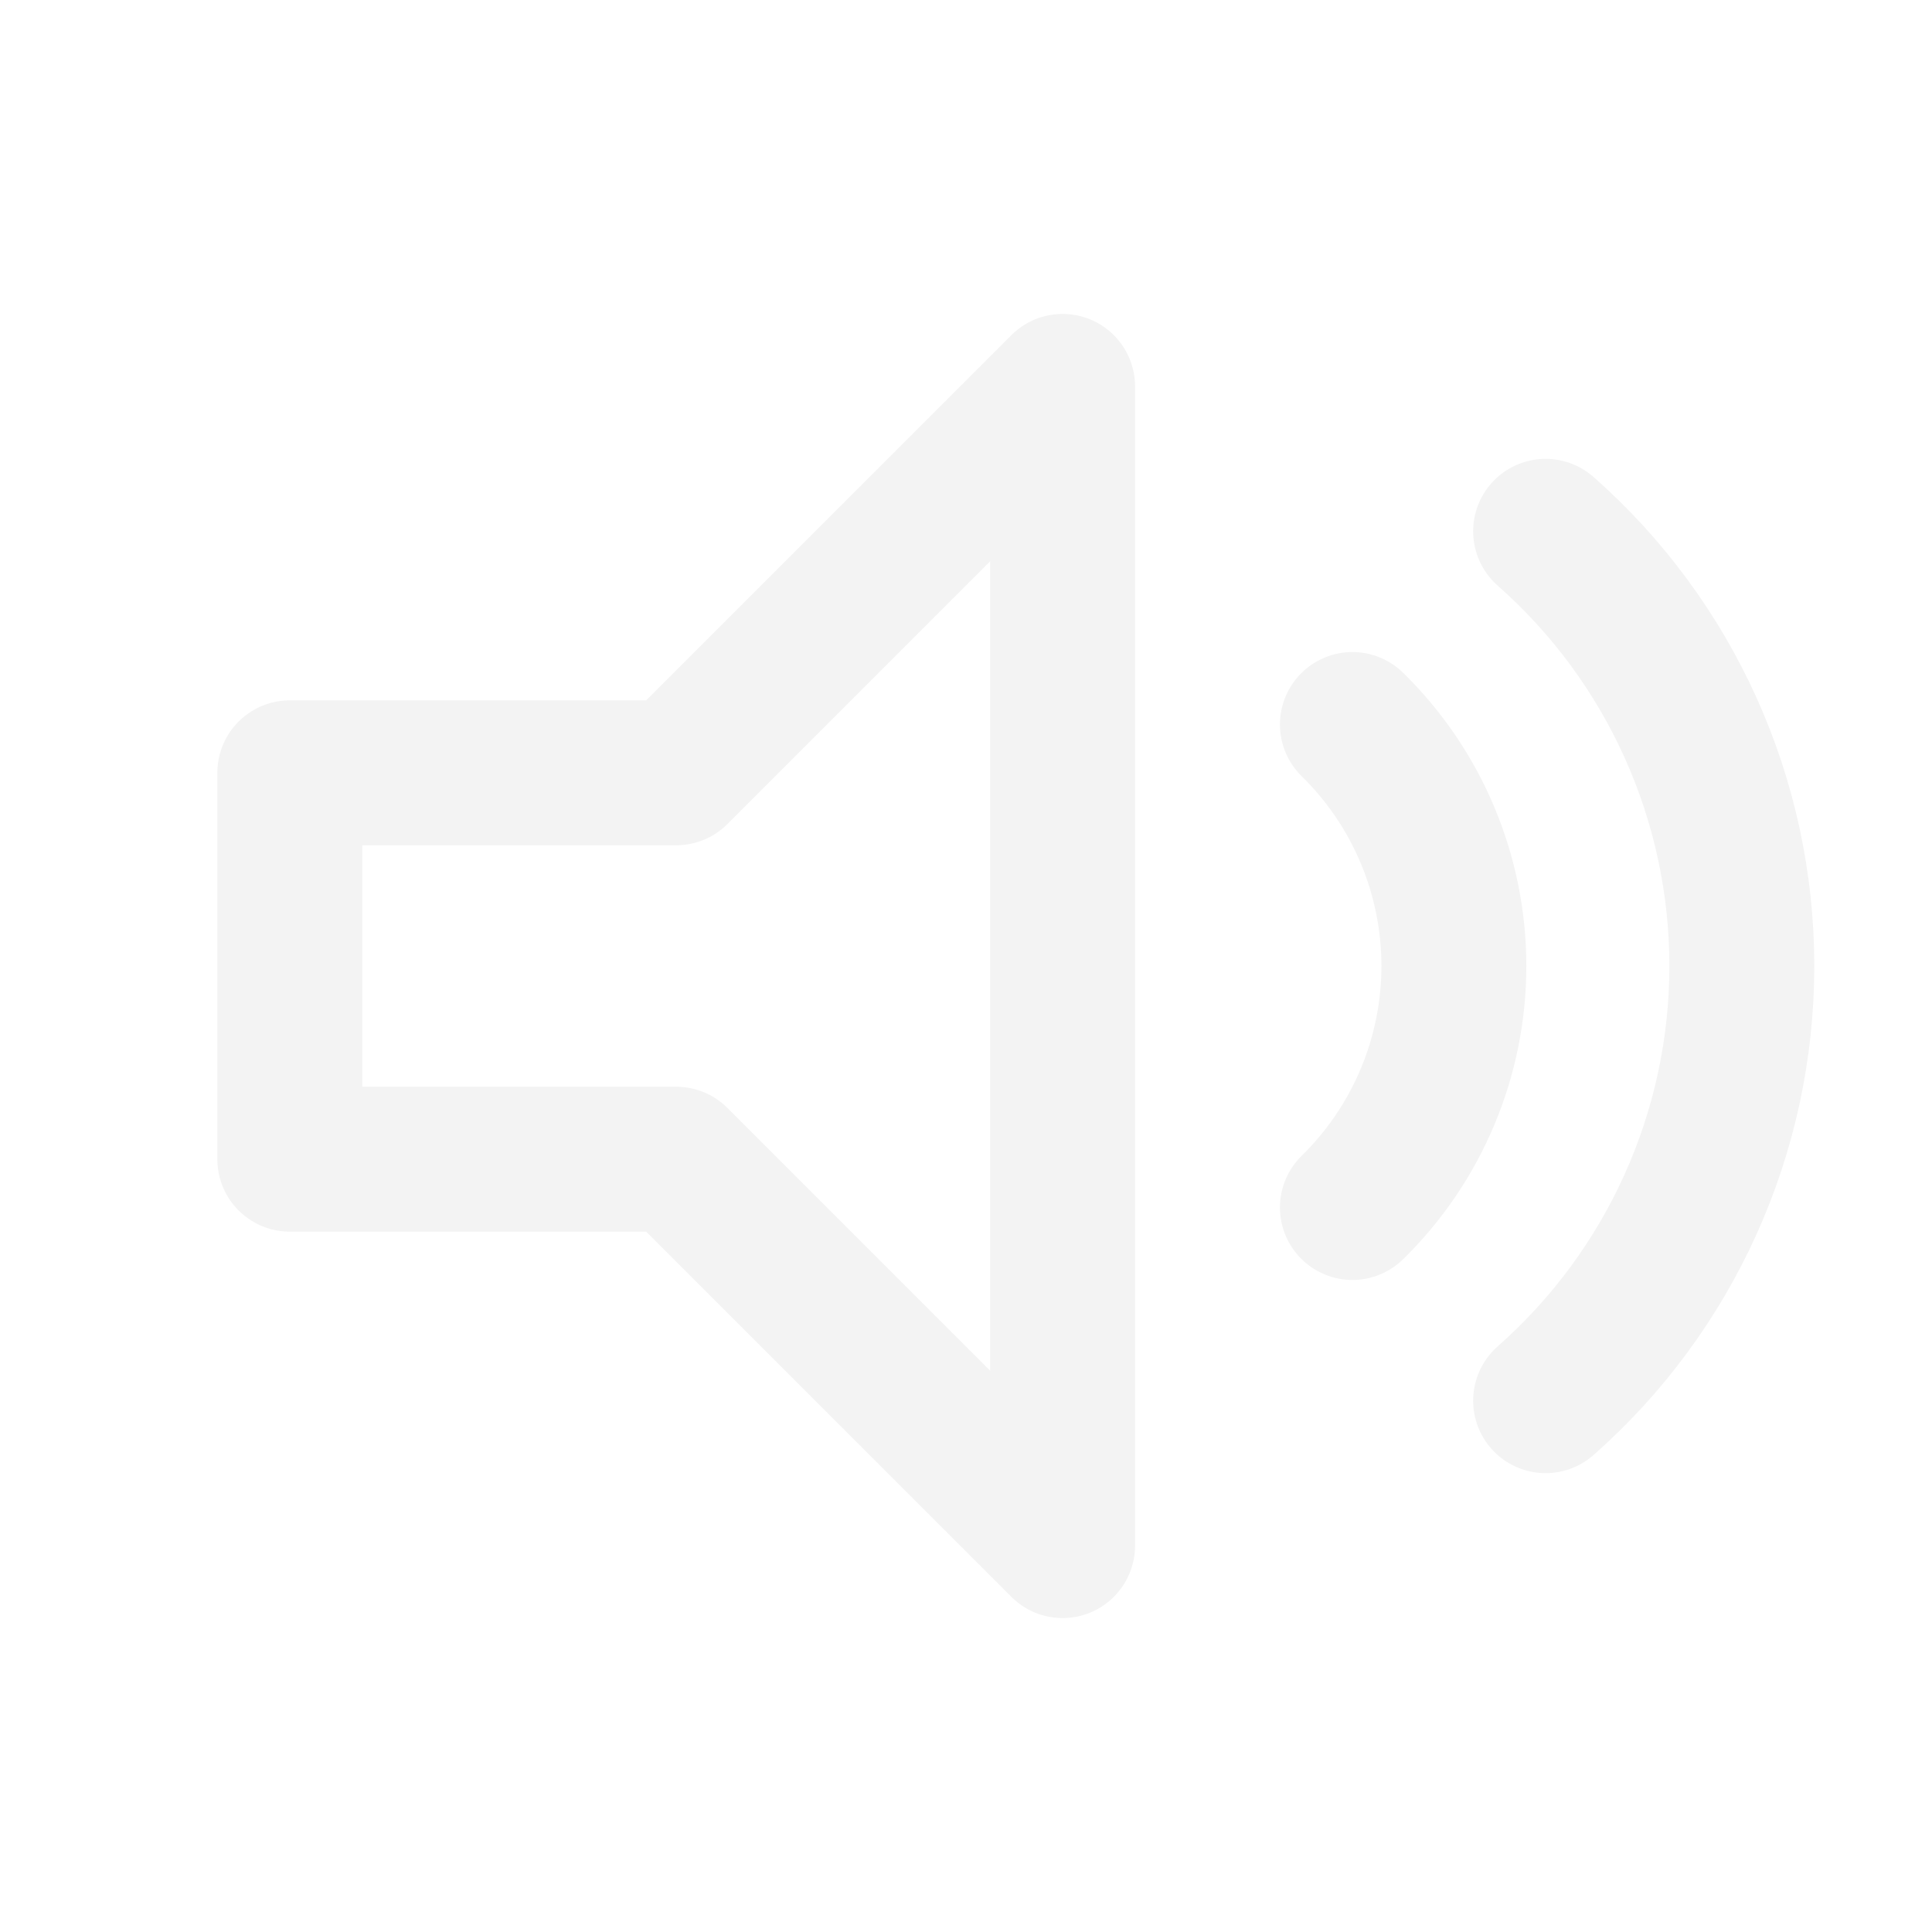
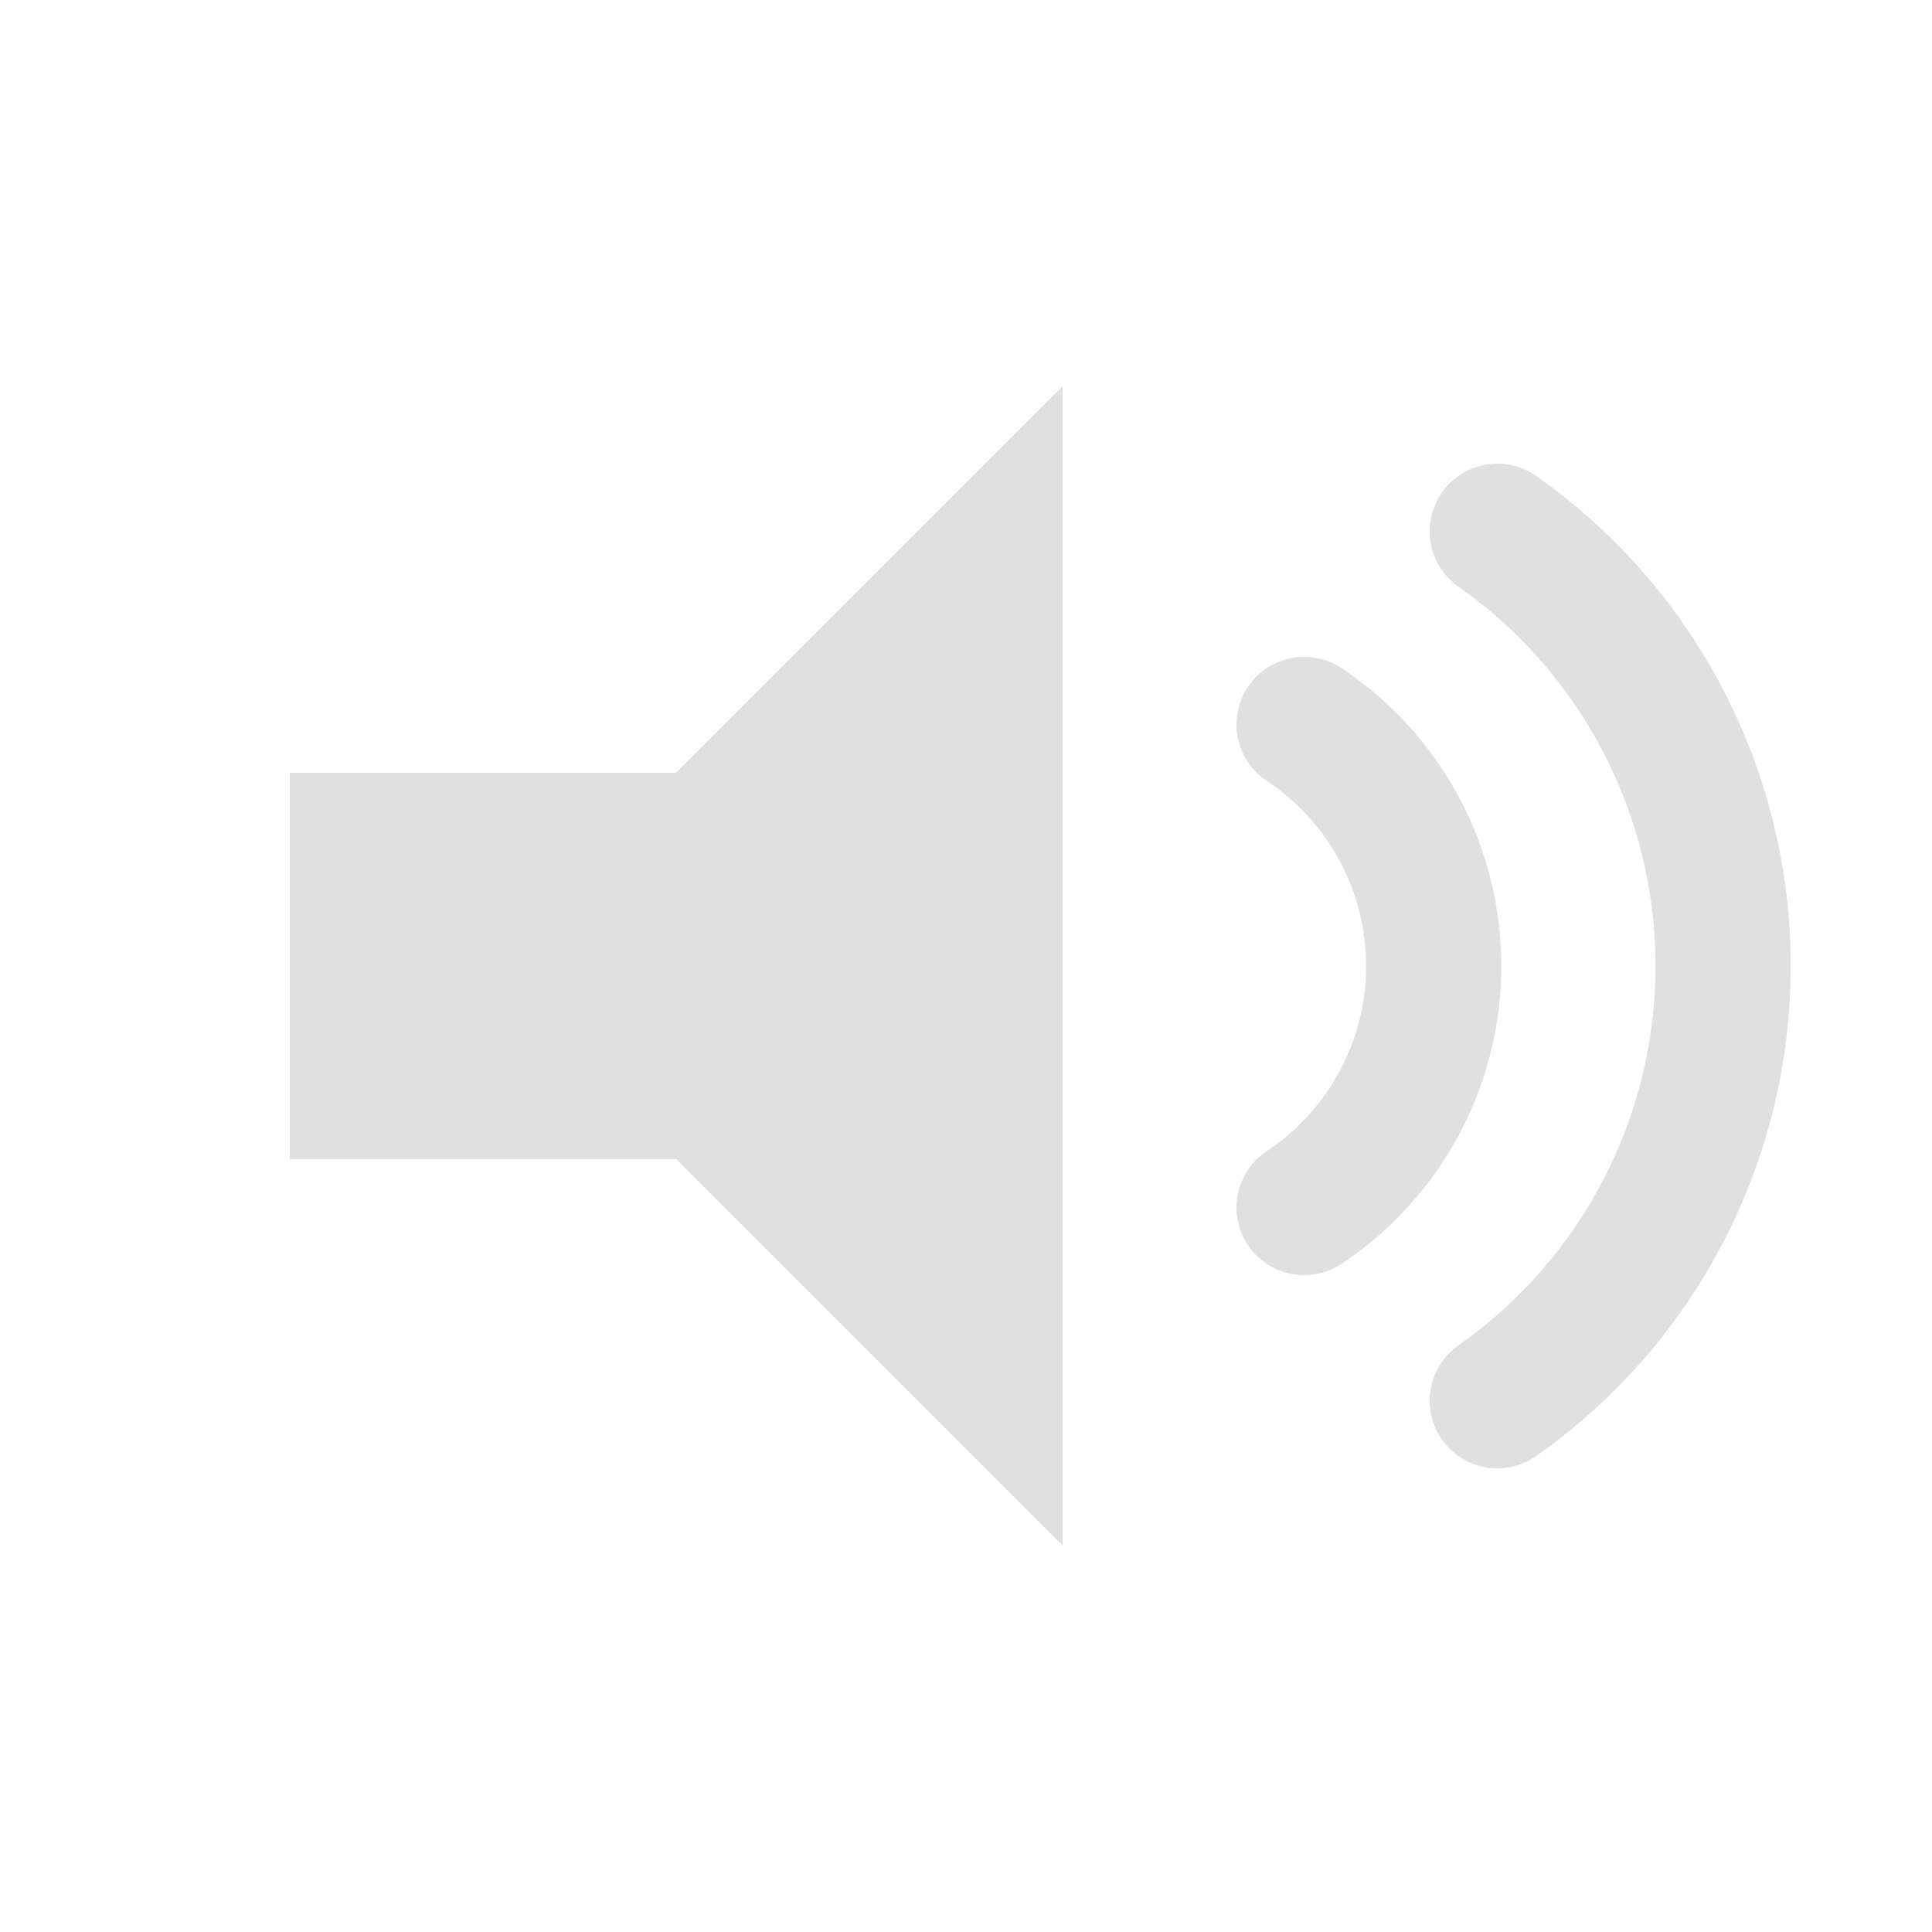
- <svg xmlns="http://www.w3.org/2000/svg" viewBox="0 0 20 20" fill="none" stroke="#F3F3F3" stroke-width="1.5" stroke-linecap="round" stroke-linejoin="round">
-   <polygon points="3,8 7,8 11,4 11,16 7,12 3,12" />
-   <path d="M14,7.5 A3.5,3.5 0 0,1 14,12.5" />
-   <path d="M16,5.5 A6,6 0 0,1 16,14.5" />
+ <svg xmlns="http://www.w3.org/2000/svg" viewBox="0 0 20 20" width="20" height="20" fill="none" stroke="#E0E0E0" stroke-width="1.4" stroke-linecap="round" stroke-linejoin="round">
+   <polygon points="3,8 7,8 11,4 11,16 7,12 3,12" fill="#E0E0E0" stroke="none" />
+   <path d="M13.5,7.5 A3,3 0 0,1 13.5,12.5" />
+   <path d="M15.5,5.5 A5.5,5.5 0 0,1 15.5,14.5" />
</svg>
